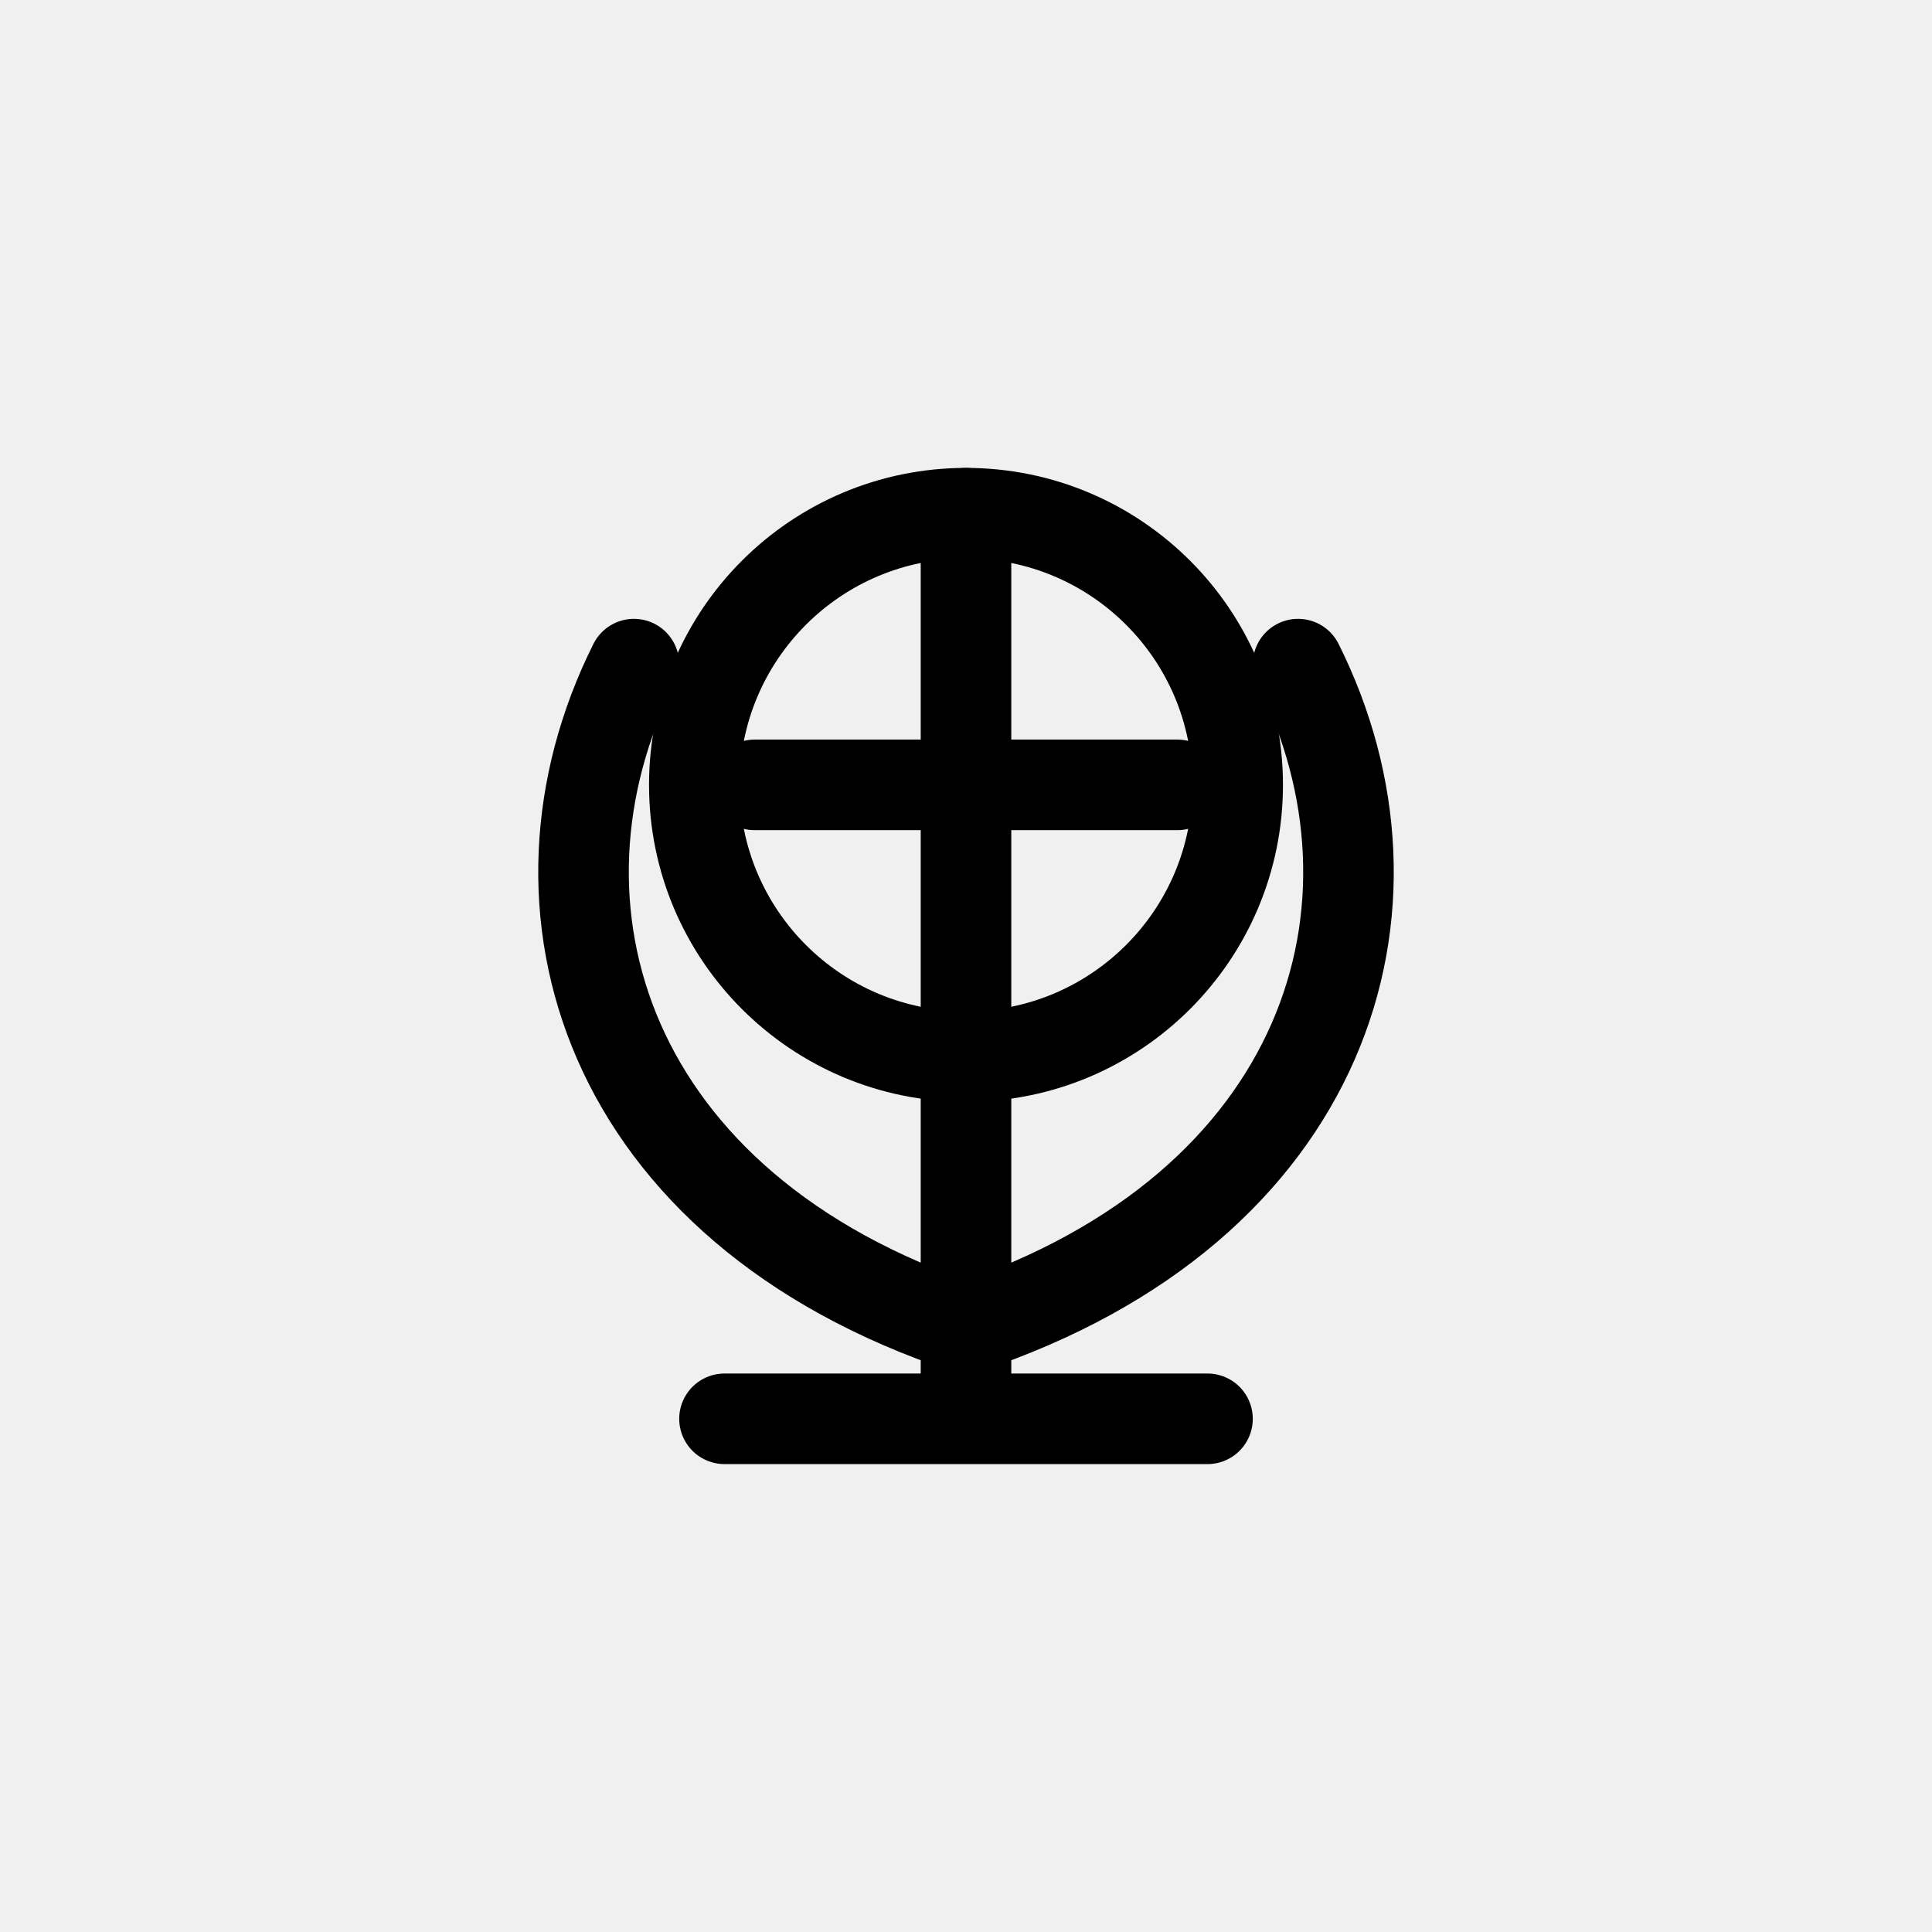
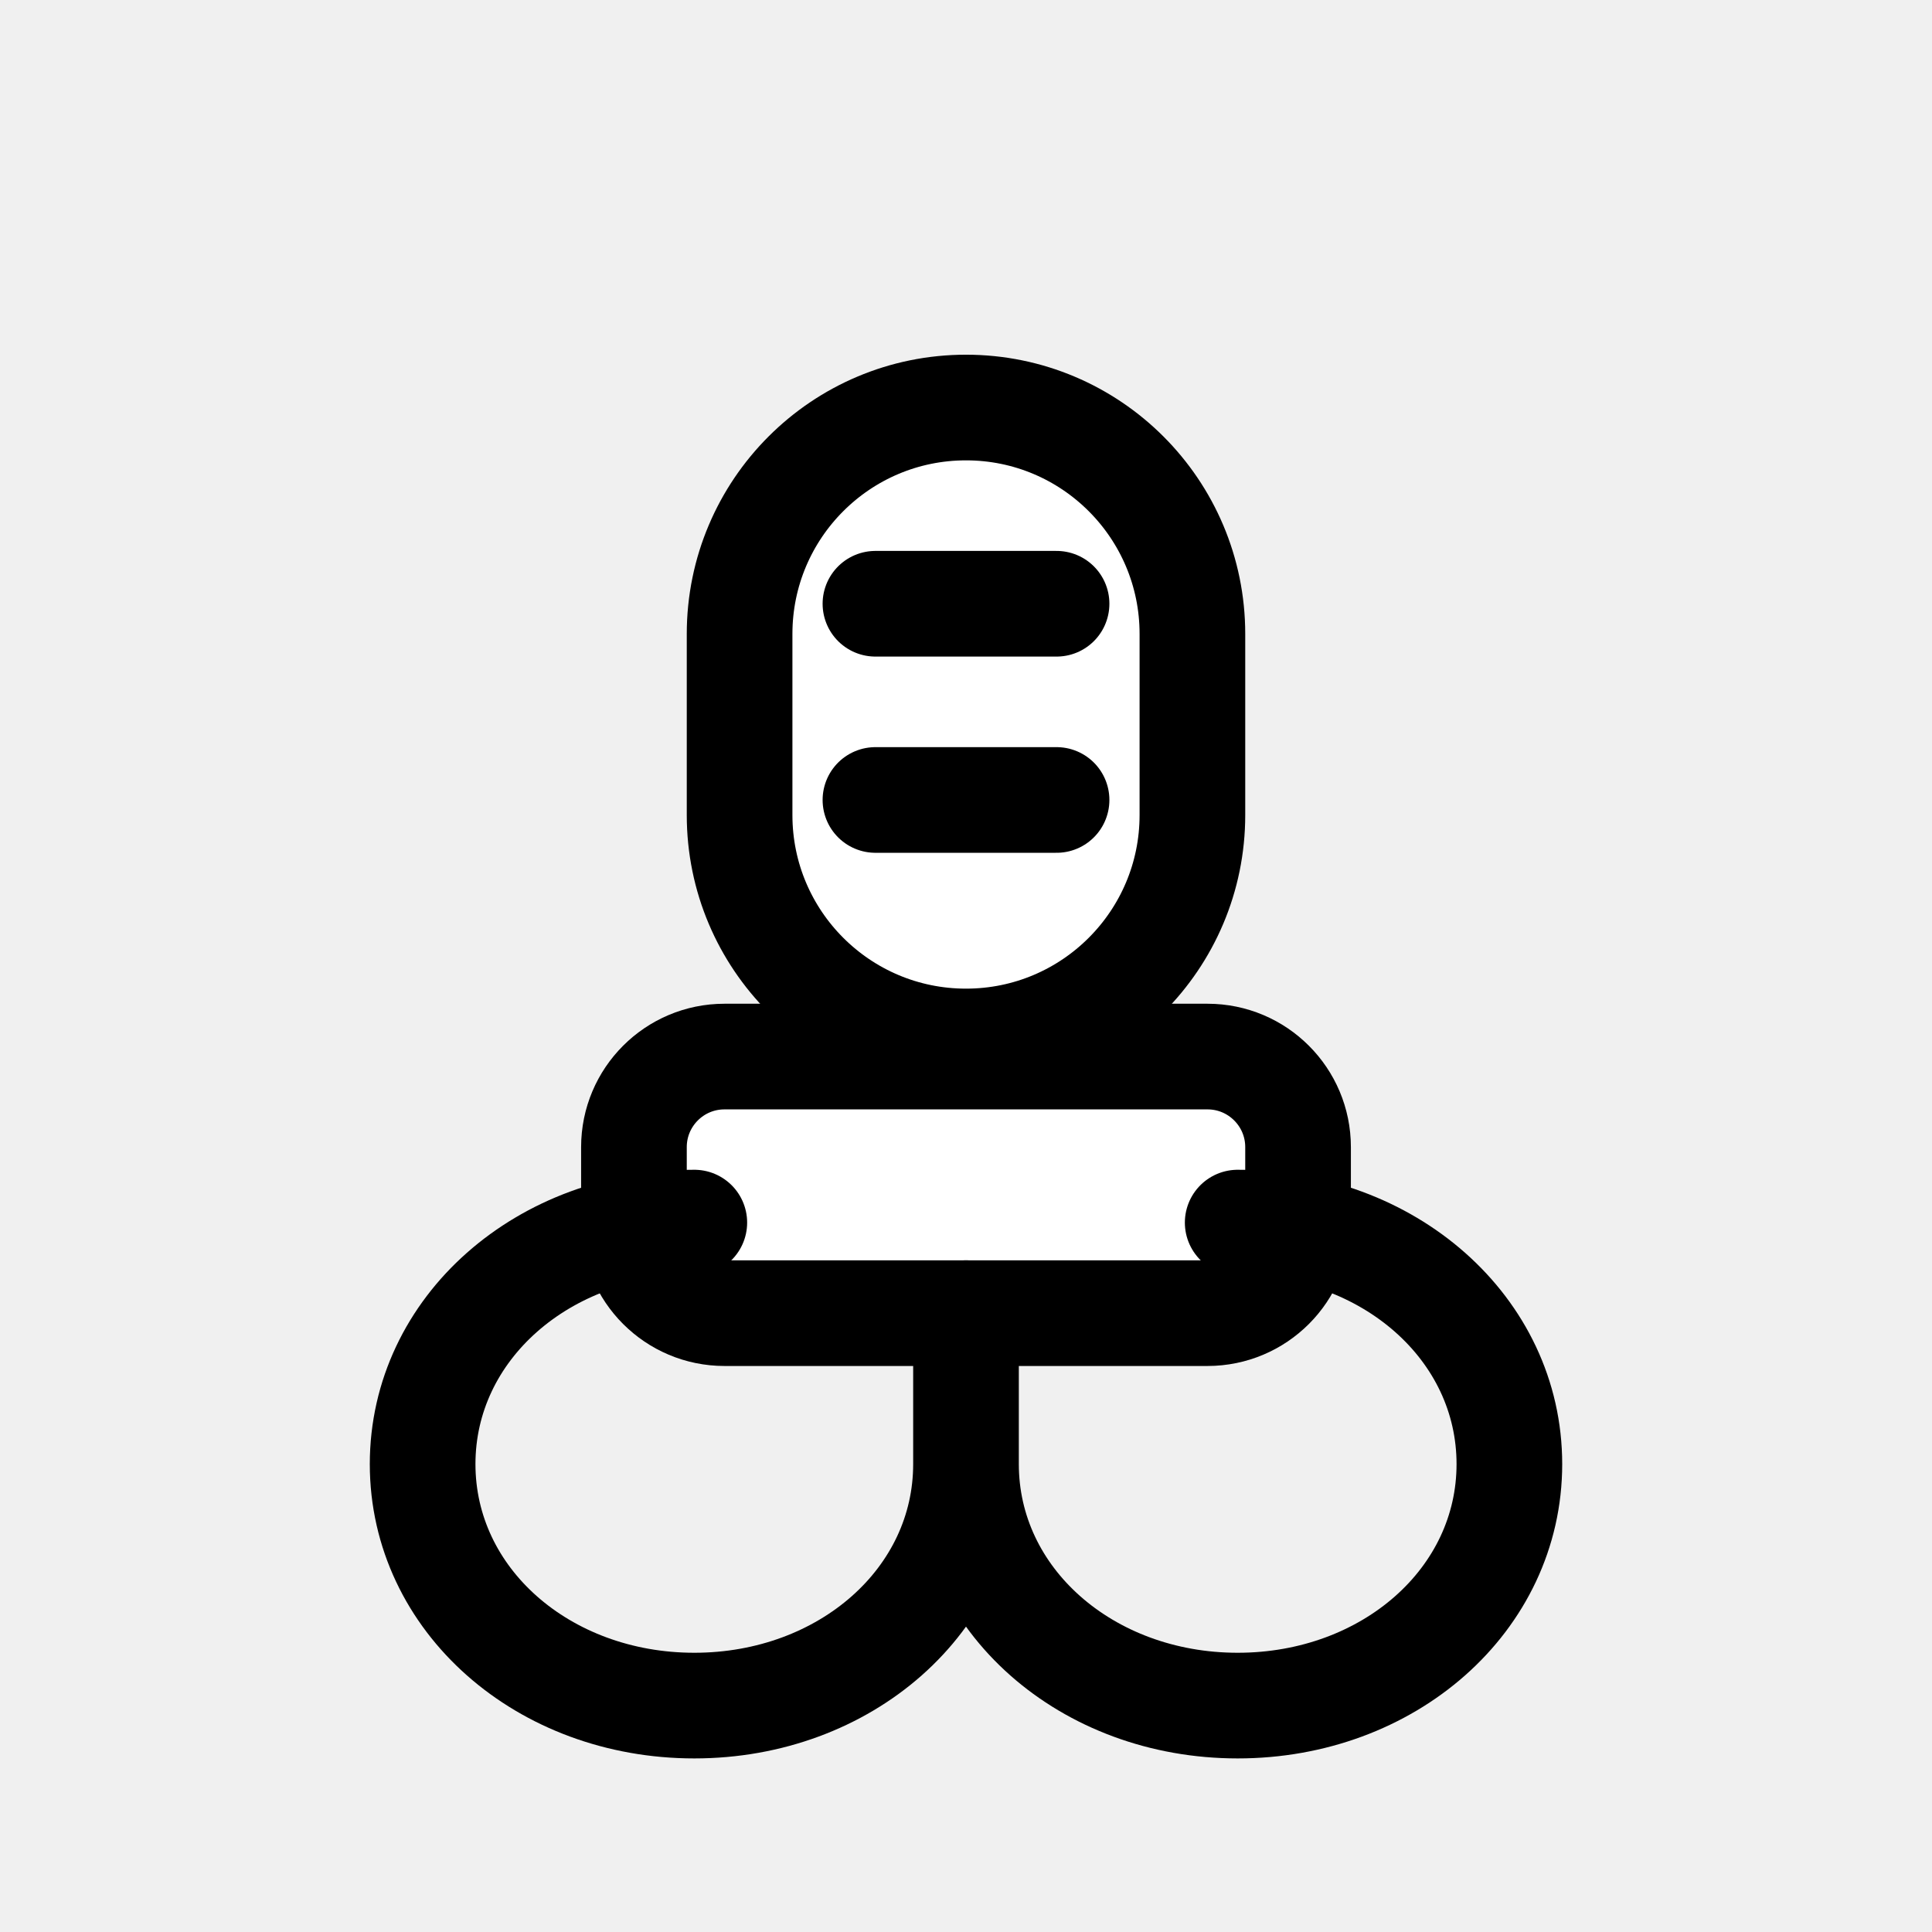
- <svg xmlns="http://www.w3.org/2000/svg" viewBox="0 0 64 64" fill="none" stroke="currentColor" stroke-width="3" stroke-linecap="round" stroke-linejoin="round">
-   <circle cx="32" cy="26" r="9" />
-   <path d="M25 26h14M32 17v18M32 35v12M24 47h16M21 22c-4 8-1 18 11 22M43 22c4 8 1 18-11 22" />
+ <svg xmlns="http://www.w3.org/2000/svg" viewBox="0 0 128 128">
+   <g fill="#fff" stroke="currentColor" stroke-width="7" stroke-linecap="round" stroke-linejoin="round">
+     <rect x="49" y="27" width="30" height="42" rx="15" />
+     <rect x="42" y="70" width="44" height="17" rx="6" />
+     <path fill="none" d="M64 87v10c0 9-8 16-18 16s-18-7-18-16 8-16 18-16M64 97c0 9 8 16 18 16s18-7 18-16-8-16-18-16" />
+     <path fill="none" d="M58 40h12M58 53h12" />
+   </g>
</svg>
